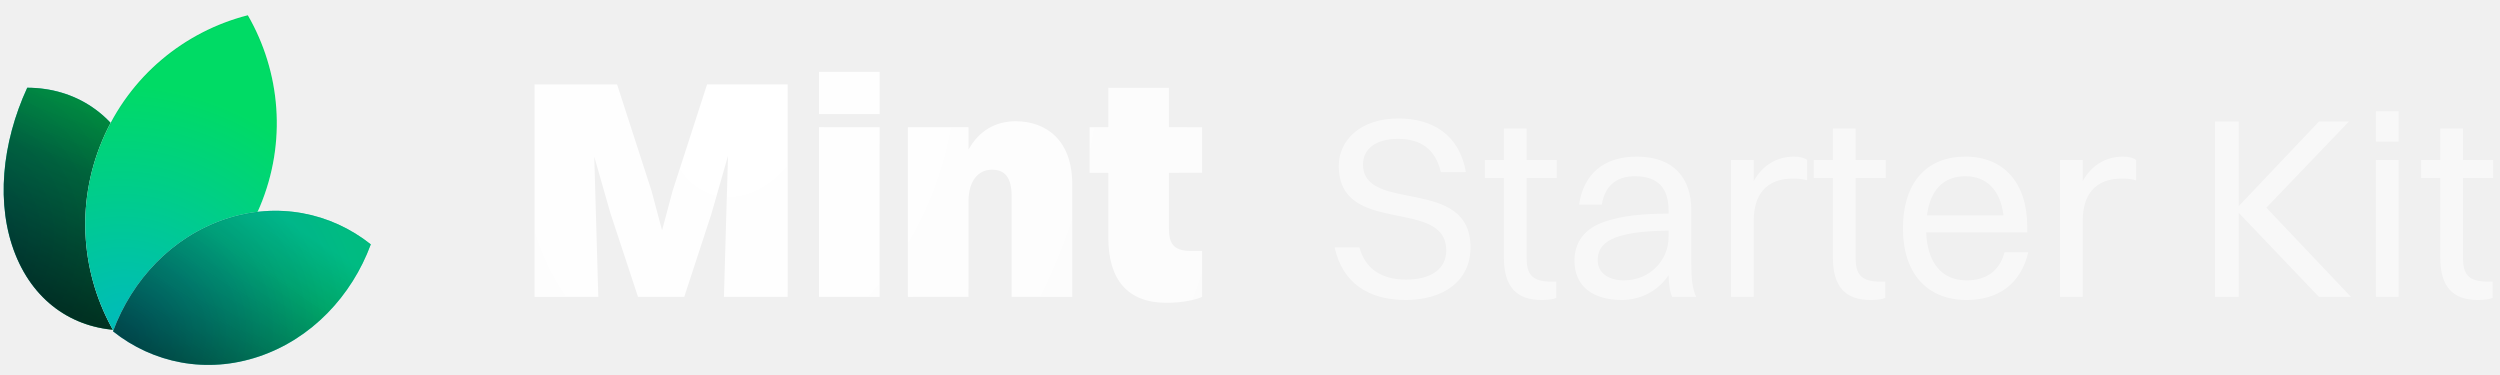
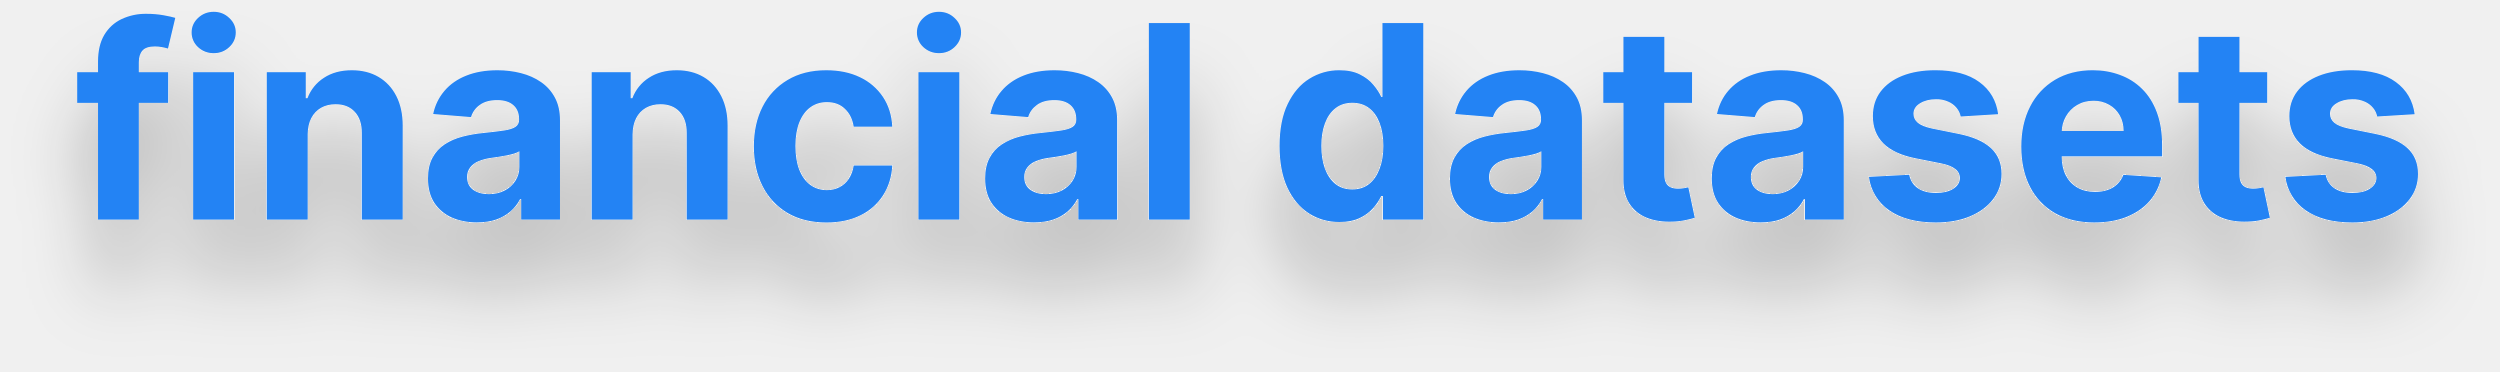
- <svg xmlns="http://www.w3.org/2000/svg" width="160" height="24" viewBox="0 0 160 24" fill="none">
-   <path d="M7.953 21.139C4.896 21.13 2.255 19.458 0.987 16.29C-0.28 13.121 0.109 9.163 1.744 5.615C4.801 5.624 7.442 7.296 8.71 10.465C9.977 13.633 9.588 17.591 7.953 21.139Z" fill="white" />
-   <path d="M7.953 21.139C4.896 21.13 2.255 19.458 0.987 16.29C-0.28 13.121 0.109 9.163 1.744 5.615C4.801 5.624 7.442 7.296 8.71 10.465C9.977 13.633 9.588 17.591 7.953 21.139Z" fill="url(#paint0_radial_115_109)" />
-   <path d="M7.953 21.139C4.896 21.13 2.255 19.458 0.987 16.29C-0.28 13.121 0.109 9.163 1.744 5.615C4.801 5.624 7.442 7.296 8.71 10.465C9.977 13.633 9.588 17.591 7.953 21.139Z" fill="black" fill-opacity="0.5" style="mix-blend-mode:hard-light" />
-   <path d="M7.953 21.139C4.896 21.13 2.255 19.458 0.987 16.29C-0.28 13.121 0.109 9.163 1.744 5.615C4.801 5.624 7.442 7.296 8.71 10.465C9.977 13.633 9.588 17.591 7.953 21.139Z" fill="url(#paint1_linear_115_109)" fill-opacity="0.5" style="mix-blend-mode:hard-light" />
-   <path d="M7.935 21.111C4.897 21.096 2.274 19.431 1.013 16.279C-0.248 13.124 0.136 9.182 1.762 5.643C4.8 5.659 7.423 7.324 8.684 10.476C9.945 13.63 9.561 17.572 7.935 21.111Z" stroke="url(#paint2_linear_115_109)" stroke-opacity="0.05" stroke-width="0.056" />
-   <path d="M7.31 21.257C11.354 20.221 14.884 17.375 16.628 13.236C18.373 9.097 17.945 4.587 15.86 0.976C11.816 2.012 8.287 4.858 6.542 8.998C4.797 13.137 5.225 17.646 7.31 21.257Z" fill="white" />
-   <path d="M7.31 21.257C11.354 20.221 14.884 17.375 16.628 13.236C18.373 9.097 17.945 4.587 15.86 0.976C11.816 2.012 8.287 4.858 6.542 8.998C4.797 13.137 5.225 17.646 7.31 21.257Z" fill="url(#paint3_radial_115_109)" />
-   <path d="M16.602 13.225C14.864 17.349 11.351 20.187 7.324 21.225C5.253 17.624 4.829 13.132 6.568 9.009C8.306 4.885 11.819 2.047 15.846 1.009C17.918 4.61 18.341 9.101 16.602 13.225Z" stroke="url(#paint4_linear_115_109)" stroke-opacity="0.05" stroke-width="0.056" />
-   <path d="M7.234 21.207C9.789 23.237 13.21 23.951 16.577 22.814C19.944 21.677 22.506 18.945 23.73 15.638C21.175 13.608 17.754 12.894 14.387 14.031C11.02 15.168 8.458 17.901 7.234 21.207Z" fill="white" />
-   <path d="M7.234 21.207C9.789 23.237 13.21 23.951 16.577 22.814C19.944 21.677 22.506 18.945 23.73 15.638C21.175 13.608 17.754 12.894 14.387 14.031C11.02 15.168 8.458 17.901 7.234 21.207Z" fill="url(#paint5_radial_115_109)" />
-   <path d="M7.234 21.207C9.789 23.237 13.21 23.951 16.577 22.814C19.944 21.677 22.506 18.945 23.73 15.638C21.175 13.608 17.754 12.894 14.387 14.031C11.02 15.168 8.458 17.901 7.234 21.207Z" fill="black" fill-opacity="0.2" style="mix-blend-mode:hard-light" />
-   <path d="M7.234 21.207C9.789 23.237 13.21 23.951 16.577 22.814C19.944 21.677 22.506 18.945 23.73 15.638C21.175 13.608 17.754 12.894 14.387 14.031C11.02 15.168 8.458 17.901 7.234 21.207Z" fill="url(#paint6_linear_115_109)" fill-opacity="0.5" style="mix-blend-mode:hard-light" />
-   <path d="M16.568 22.787C13.218 23.918 9.814 23.212 7.267 21.198C8.492 17.907 11.044 15.189 14.396 14.058C17.747 12.927 21.15 13.633 23.697 15.648C22.472 18.938 19.92 21.656 16.568 22.787Z" stroke="url(#paint7_linear_115_109)" stroke-opacity="0.05" stroke-width="0.056" />
-   <path d="M34.212 19V5.4H39.492L41.692 12.2L42.372 14.74L43.052 12.2L45.252 5.4H50.412V19H46.332L46.592 9.98L45.532 13.68L43.792 19H40.832L39.052 13.6L38.032 10.02L38.292 19H34.212ZM52.416 7.3V4.6H56.295V7.3H52.416ZM52.416 19V8.14H56.295V19H52.416ZM58.104 19V8.14H61.984V9.58C62.664 8.34 63.744 7.76 65.004 7.76C66.964 7.76 68.624 8.98 68.624 11.78V19H64.744V12.56C64.744 11.34 64.304 10.86 63.484 10.86C62.604 10.86 61.984 11.58 61.984 12.88V19H58.104ZM70.933 15.22V11.06H69.733V8.14H70.933V5.62H74.813V8.14H76.933V11.06H74.813V14.6C74.813 15.5 75.033 16.06 76.213 16.06H76.933V19C76.493 19.2 75.673 19.38 74.653 19.38C72.153 19.38 70.933 17.88 70.933 15.22Z" fill="url(#paint8_radial_115_109)" />
-   <path d="M87.232 10.519C87.232 13.687 94.112 11.229 94.112 15.832C94.112 17.994 92.364 19.198 89.971 19.198C87.562 19.198 85.912 18.093 85.417 15.832H87.001C87.364 17.169 88.371 17.895 89.987 17.895C91.671 17.895 92.561 17.152 92.561 16.03C92.561 12.598 85.681 15.155 85.681 10.618C85.681 9.001 87.034 7.582 89.509 7.582C91.671 7.582 93.403 8.621 93.816 11.014H92.215C91.868 9.529 90.912 8.886 89.476 8.886C88.057 8.886 87.232 9.529 87.232 10.519ZM96.25 16.476V11.393H95.029V10.239H96.25V8.226H97.702V10.239H99.632V11.393H97.702V16.476C97.702 17.532 98.015 18.026 99.302 18.026H99.599V19.066C99.434 19.148 99.071 19.198 98.659 19.198C97.025 19.198 96.25 18.323 96.25 16.476ZM102.516 13.093H101.064C101.345 11.162 102.615 10.024 104.76 10.024C107.103 10.024 108.242 11.393 108.242 13.44V16.888C108.242 17.895 108.324 18.521 108.555 19H107.021C106.856 18.654 106.806 18.142 106.79 17.614C106.047 18.72 104.859 19.198 103.803 19.198C101.988 19.198 100.767 18.357 100.767 16.69C100.767 15.486 101.427 14.611 102.714 14.182C103.902 13.786 105.107 13.687 106.79 13.671V13.473C106.79 12.053 106.13 11.278 104.628 11.278C103.374 11.278 102.698 11.971 102.516 13.093ZM102.252 16.657C102.252 17.465 102.929 17.944 103.952 17.944C105.569 17.944 106.79 16.674 106.79 15.172V14.759C103.061 14.793 102.252 15.585 102.252 16.657ZM110.787 19V10.239H112.239V11.591C112.833 10.519 113.774 10.024 114.83 10.024C115.176 10.024 115.49 10.107 115.655 10.239V11.542C115.407 11.46 115.094 11.427 114.747 11.427C112.998 11.427 112.239 12.515 112.239 14.1V19H110.787ZM117.305 16.476V11.393H116.084V10.239H117.305V8.226H118.757V10.239H120.688V11.393H118.757V16.476C118.757 17.532 119.071 18.026 120.358 18.026H120.655V19.066C120.49 19.148 120.127 19.198 119.714 19.198C118.081 19.198 117.305 18.323 117.305 16.476ZM129.809 16.145C129.33 18.192 127.862 19.198 125.865 19.198C123.324 19.198 121.79 17.482 121.79 14.627C121.79 11.658 123.324 10.024 125.783 10.024C128.258 10.024 129.743 11.723 129.743 14.512V14.875H123.275C123.357 16.838 124.281 17.944 125.865 17.944C127.103 17.944 127.977 17.35 128.291 16.145H129.809ZM125.783 11.278C124.38 11.278 123.539 12.152 123.324 13.786H128.225C128.027 12.169 127.152 11.278 125.783 11.278ZM131.843 19V10.239H133.295V11.591C133.889 10.519 134.829 10.024 135.885 10.024C136.232 10.024 136.545 10.107 136.71 10.239V11.542C136.463 11.46 136.149 11.427 135.803 11.427C134.054 11.427 133.295 12.515 133.295 14.1V19H131.843ZM141.763 19V7.78H143.281V13.192L148.413 7.78H150.327L145.047 13.291L150.459 19H148.413L143.281 13.621V19H141.763ZM152.06 9.067V7.12H153.512V9.067H152.06ZM152.06 19V10.239H153.512V19H152.06ZM156.178 16.476V11.393H154.957V10.239H156.178V8.226H157.63V10.239H159.56V11.393H157.63V16.476C157.63 17.532 157.943 18.026 159.23 18.026H159.527V19.066C159.362 19.148 158.999 19.198 158.587 19.198C156.953 19.198 156.178 18.323 156.178 16.476Z" fill="white" fill-opacity="0.55" />
+ <svg xmlns="http://www.w3.org/2000/svg" width="148" height="22" fill="none" viewBox="0 0 148 22">
+   <g filter="url(#a)">
+     <path fill="#2383F4" d="M9.956 4.273V6.09H4.57V4.273h5.386ZM5.803 13V3.642c0-.633.123-1.157.369-1.574.25-.416.59-.729 1.023-.937A3.345 3.345 0 0 1 8.666.818c.371 0 .71.029 1.017.085.31.057.542.108.693.154l-.431 1.818a3.027 3.027 0 0 0-.353-.085 2.198 2.198 0 0 0-.42-.04c-.356 0-.604.083-.744.25-.14.163-.21.392-.21.688V13H5.802Zm5.632 0V4.273h2.42V13h-2.42Zm1.216-9.852c-.36 0-.669-.12-.927-.358a1.16 1.16 0 0 1-.38-.87c0-.333.127-.619.38-.857.258-.243.567-.364.927-.364.36 0 .666.121.92.364.258.238.386.524.386.857 0 .338-.128.627-.386.87-.254.238-.56.358-.92.358Zm5.564 4.807V13h-2.421V4.273h2.307v1.54h.102a2.43 2.43 0 0 1 .972-1.205c.454-.3 1.005-.449 1.653-.449.606 0 1.135.133 1.585.398.451.265.802.644 1.052 1.136.25.489.375 1.072.375 1.75V13h-2.421V7.875c.004-.534-.133-.95-.41-1.25-.276-.303-.656-.455-1.141-.455-.326 0-.614.07-.864.21-.246.14-.44.345-.58.614-.136.265-.206.586-.21.96Zm10.02 5.21c-.556 0-1.052-.097-1.488-.29a2.397 2.397 0 0 1-1.034-.87c-.25-.386-.375-.867-.375-1.443 0-.484.09-.892.267-1.221.178-.33.42-.595.727-.796.307-.2.656-.352 1.046-.454a7.972 7.972 0 0 1 1.238-.216c.508-.053.917-.102 1.228-.148.31-.049.536-.12.676-.216a.475.475 0 0 0 .21-.42v-.034c0-.36-.114-.638-.34-.835-.224-.197-.543-.296-.955-.296-.436 0-.782.097-1.04.29a1.33 1.33 0 0 0-.511.716l-2.24-.182a3.06 3.06 0 0 1 .671-1.375c.334-.39.764-.69 1.29-.898.53-.212 1.144-.318 1.841-.318.485 0 .949.057 1.392.17.447.114.843.29 1.188.529.348.239.623.545.823.92.201.372.302.817.302 1.336V13h-2.296v-1.21h-.068a2.45 2.45 0 0 1-.563.721 2.603 2.603 0 0 1-.846.483c-.33.114-.71.17-1.142.17Zm.694-1.67c.356 0 .67-.07.943-.21a1.67 1.67 0 0 0 .642-.58 1.5 1.5 0 0 0 .233-.824v-.926c-.076.049-.18.094-.312.136a5.71 5.71 0 0 1-.438.108 21.7 21.7 0 0 1-.488.085l-.444.063a2.995 2.995 0 0 0-.744.198 1.19 1.19 0 0 0-.494.37.9.9 0 0 0-.176.568c0 .33.119.581.358.756.242.17.549.255.92.255Zm8.52-3.54V13h-2.42V4.273h2.306v1.54h.102a2.44 2.44 0 0 1 .972-1.205c.455-.3 1.006-.449 1.654-.449.606 0 1.134.133 1.585.398.45.265.8.644 1.05 1.136.25.489.376 1.072.376 1.75V13h-2.42V7.875c.003-.534-.133-.95-.41-1.25-.276-.303-.657-.455-1.142-.455-.325 0-.613.07-.863.21a1.46 1.46 0 0 0-.58.614c-.136.265-.206.586-.21.96Zm11.476 5.216c-.894 0-1.663-.19-2.307-.569a3.841 3.841 0 0 1-1.477-1.59c-.341-.679-.512-1.459-.512-2.342 0-.893.173-1.678.517-2.352a3.84 3.84 0 0 1 1.483-1.585c.64-.383 1.402-.574 2.284-.574.762 0 1.428.138 2 .415a3.343 3.343 0 0 1 1.358 1.165c.334.5.517 1.087.551 1.761h-2.284c-.064-.436-.234-.786-.511-1.051-.273-.27-.63-.404-1.074-.404-.375 0-.703.103-.983.307-.276.201-.492.495-.648.88-.155.387-.233.855-.233 1.404 0 .557.076 1.03.228 1.42.155.391.373.688.653.893.28.204.608.307.983.307.277 0 .525-.057.744-.17.224-.114.408-.28.552-.495.147-.22.244-.483.29-.79h2.283c-.037.667-.22 1.254-.545 1.761a3.295 3.295 0 0 1-1.335 1.182c-.568.284-1.24.427-2.017.427ZM54.372 13V4.273h2.42V13h-2.42Zm1.216-9.852c-.36 0-.669-.12-.926-.358a1.16 1.16 0 0 1-.38-.87c0-.333.126-.619.38-.857.258-.243.566-.364.926-.364.36 0 .667.121.92.364.258.238.387.524.387.857 0 .338-.129.627-.387.87-.253.238-.56.358-.92.358Zm5.632 10.017c-.557 0-1.053-.097-1.489-.29a2.397 2.397 0 0 1-1.034-.87c-.25-.386-.375-.867-.375-1.443 0-.484.09-.892.267-1.221.178-.33.42-.595.728-.796a3.54 3.54 0 0 1 1.045-.454 7.97 7.97 0 0 1 1.239-.216c.507-.053.916-.102 1.227-.148.31-.049.536-.12.676-.216a.475.475 0 0 0 .21-.42v-.034c0-.36-.113-.638-.34-.835-.224-.197-.542-.296-.955-.296-.436 0-.782.097-1.04.29-.257.19-.428.428-.511.716l-2.239-.182c.114-.53.337-.989.67-1.375.334-.39.764-.69 1.29-.898.53-.212 1.144-.318 1.841-.318.485 0 .95.057 1.392.17.447.114.843.29 1.188.529.348.239.623.545.824.92.2.372.3.817.3 1.336V13H63.84v-1.21h-.069c-.14.273-.327.513-.562.721a2.603 2.603 0 0 1-.847.483c-.33.114-.71.17-1.142.17Zm.693-1.67c.356 0 .67-.07.944-.21a1.67 1.67 0 0 0 .642-.58 1.5 1.5 0 0 0 .232-.824v-.926c-.075.049-.18.094-.312.136a5.698 5.698 0 0 1-.438.108c-.162.03-.325.059-.488.085l-.443.063a2.994 2.994 0 0 0-.745.198 1.19 1.19 0 0 0-.494.37.9.9 0 0 0-.176.568c0 .33.12.581.358.756.242.17.55.255.92.255Zm8.52-10.131V13h-2.42V1.364h2.42Zm8.858 11.778c-.663 0-1.263-.17-1.8-.511-.535-.345-.96-.85-1.274-1.517-.31-.67-.466-1.493-.466-2.466 0-1 .161-1.832.483-2.495.322-.666.75-1.164 1.285-1.494a3.29 3.29 0 0 1 1.766-.5c.49 0 .896.083 1.222.25.33.163.595.368.796.614.204.242.36.48.466.716h.073V1.364h2.415V13h-2.386v-1.398h-.102a3.125 3.125 0 0 1-.484.722 2.4 2.4 0 0 1-.8.585c-.326.155-.724.233-1.194.233Zm.767-1.926c.39 0 .72-.106.989-.318.273-.216.48-.517.625-.904.148-.386.222-.839.222-1.358 0-.519-.073-.97-.216-1.352-.144-.382-.353-.678-.625-.886-.273-.209-.605-.313-.995-.313-.398 0-.733.108-1.005.324-.273.216-.48.515-.62.898-.14.382-.21.826-.21 1.33 0 .507.07.956.21 1.346.144.386.35.69.62.909.272.216.608.324 1.005.324Zm8.678 1.949c-.557 0-1.053-.097-1.489-.29a2.397 2.397 0 0 1-1.034-.87c-.25-.386-.375-.867-.375-1.443 0-.484.09-.892.267-1.221.178-.33.42-.595.727-.796.307-.2.656-.352 1.046-.454a7.972 7.972 0 0 1 1.239-.216c.507-.053.916-.102 1.227-.148.31-.049.536-.12.676-.216a.475.475 0 0 0 .21-.42v-.034c0-.36-.114-.638-.34-.835-.224-.197-.543-.296-.955-.296-.436 0-.782.097-1.04.29a1.33 1.33 0 0 0-.511.716l-2.24-.182a3.05 3.05 0 0 1 .671-1.375c.334-.39.764-.69 1.29-.898.53-.212 1.144-.318 1.841-.318.485 0 .949.057 1.392.17.447.114.843.29 1.188.529.348.239.623.545.823.92.201.372.302.817.302 1.336V13h-2.296v-1.21h-.068a2.45 2.45 0 0 1-.563.721 2.603 2.603 0 0 1-.846.483c-.33.114-.71.17-1.142.17Zm.693-1.67c.356 0 .67-.07.943-.21a1.67 1.67 0 0 0 .642-.58c.156-.243.233-.518.233-.824v-.926c-.076.049-.18.094-.312.136a5.71 5.71 0 0 1-.438.108c-.163.03-.326.059-.489.085l-.443.063a2.995 2.995 0 0 0-.744.198 1.19 1.19 0 0 0-.494.37.9.9 0 0 0-.176.568c0 .33.119.581.358.756.242.17.549.255.92.255Zm10.741-7.222V6.09h-5.255V4.273h5.255Zm-4.062-2.091h2.42v8.136c0 .224.034.398.103.523a.564.564 0 0 0 .284.256c.125.049.269.074.432.074.113 0 .227-.01.34-.029l.262-.051.381 1.801a6.887 6.887 0 0 1-.512.13 4.09 4.09 0 0 1-.801.097c-.583.023-1.095-.055-1.534-.233a2.141 2.141 0 0 1-1.017-.83c-.242-.374-.362-.848-.358-1.42V2.182Zm8.128 10.983c-.557 0-1.053-.097-1.489-.29a2.401 2.401 0 0 1-1.034-.87c-.25-.386-.375-.867-.375-1.443 0-.484.089-.892.267-1.221.178-.33.421-.595.727-.796.307-.2.656-.352 1.046-.454a7.98 7.98 0 0 1 1.238-.216c.508-.053.917-.102 1.228-.148.31-.049.536-.12.676-.216a.475.475 0 0 0 .21-.42v-.034c0-.36-.114-.638-.341-.835-.223-.197-.541-.296-.954-.296-.436 0-.783.097-1.04.29a1.33 1.33 0 0 0-.511.716l-2.239-.182c.114-.53.337-.989.67-1.375.334-.39.764-.69 1.29-.898.53-.212 1.144-.318 1.841-.318.485 0 .949.057 1.392.17.447.114.843.29 1.188.529.348.239.623.545.823.92.201.372.302.817.302 1.336V13h-2.296v-1.21h-.068a2.45 2.45 0 0 1-.563.721 2.598 2.598 0 0 1-.846.483c-.33.114-.71.17-1.142.17Zm.693-1.67c.356 0 .67-.07.943-.21a1.68 1.68 0 0 0 .642-.58c.156-.243.233-.518.233-.824v-.926c-.076.049-.18.094-.312.136a5.727 5.727 0 0 1-.438.108 21.7 21.7 0 0 1-.488.085l-.444.063a2.992 2.992 0 0 0-.744.198 1.183 1.183 0 0 0-.494.37.896.896 0 0 0-.176.568c0 .33.119.581.358.756.242.17.549.255.92.255ZM118.29 6.76l-2.216.137a1.146 1.146 0 0 0-.244-.512 1.296 1.296 0 0 0-.495-.369 1.678 1.678 0 0 0-.721-.142c-.375 0-.692.08-.949.239-.258.155-.387.363-.387.625 0 .208.084.384.25.528.167.144.453.26.858.347l1.58.318c.848.174 1.481.454 1.898.84.416.387.625.895.625 1.524 0 .571-.169 1.073-.506 1.505-.333.432-.792.77-1.375 1.011-.58.24-1.248.359-2.006.359-1.155 0-2.075-.241-2.761-.722a2.81 2.81 0 0 1-1.199-1.977l2.381-.125c.072.352.246.62.522.806.277.182.631.273 1.063.273.424 0 .765-.081 1.023-.244.261-.167.394-.38.397-.642a.665.665 0 0 0-.278-.54c-.182-.144-.462-.254-.841-.33l-1.511-.3c-.853-.171-1.487-.467-1.904-.887-.413-.42-.619-.956-.619-1.608 0-.56.152-1.044.455-1.449.306-.405.736-.718 1.289-.937.557-.22 1.209-.33 1.955-.33 1.102 0 1.97.233 2.602.699.637.466 1.008 1.1 1.114 1.903Zm5.7 6.41c-.898 0-1.67-.182-2.318-.546a3.74 3.74 0 0 1-1.489-1.557c-.348-.674-.522-1.471-.522-2.392 0-.898.174-1.685.522-2.364a3.866 3.866 0 0 1 1.472-1.585c.636-.379 1.382-.568 2.238-.568.576 0 1.112.093 1.608.279.5.181.936.456 1.307.823.375.368.667.83.875 1.387.209.553.313 1.2.313 1.943v.665h-7.37v-1.5h5.091c0-.349-.075-.658-.227-.926a1.625 1.625 0 0 0-.631-.631 1.796 1.796 0 0 0-.926-.233c-.367 0-.693.085-.977.256-.28.166-.5.392-.659.676-.159.28-.241.593-.244.937V9.26c0 .432.079.805.238 1.12.163.314.392.556.688.727.295.17.646.256 1.051.256.269 0 .515-.038.738-.114a1.48 1.48 0 0 0 .938-.898l2.239.148a3.063 3.063 0 0 1-.699 1.41c-.349.397-.8.707-1.353.93-.549.22-1.183.33-1.903.33Zm10.227-8.898V6.09h-5.255V4.273h5.255Zm-4.062-2.091h2.42v8.136c0 .224.034.398.103.523a.56.56 0 0 0 .284.256c.125.049.269.074.431.074.114 0 .228-.01.341-.029l.262-.051.38 1.801a6.695 6.695 0 0 1-.511.13c-.22.054-.487.086-.801.097-.583.023-1.095-.055-1.534-.233a2.138 2.138 0 0 1-1.017-.83c-.243-.374-.362-.848-.358-1.42V2.182Zm12.791 4.58-2.216.136a1.146 1.146 0 0 0-.244-.512 1.296 1.296 0 0 0-.495-.369 1.675 1.675 0 0 0-.721-.142c-.375 0-.691.08-.949.239-.258.155-.386.363-.386.625 0 .208.083.384.25.528.166.144.452.26.858.347l1.579.318c.849.174 1.481.454 1.898.84.417.387.625.895.625 1.524 0 .571-.169 1.073-.506 1.505-.333.432-.791.77-1.375 1.011-.579.24-1.248.359-2.005.359-1.156 0-2.076-.241-2.762-.722a2.813 2.813 0 0 1-1.199-1.977l2.381-.125c.072.352.246.62.523.806.276.182.63.273 1.062.273.424 0 .765-.081 1.023-.244.261-.167.394-.38.398-.642a.669.669 0 0 0-.279-.54c-.182-.144-.462-.254-.841-.33l-1.511-.3c-.852-.171-1.487-.467-1.903-.887-.413-.42-.62-.956-.62-1.608 0-.56.152-1.044.455-1.449.307-.405.737-.718 1.29-.937.556-.22 1.208-.33 1.954-.33 1.102 0 1.97.233 2.602.699.637.466 1.008 1.1 1.114 1.903Z" />
+   </g>
  <defs>
-     <radialGradient id="paint0_radial_115_109" cx="0" cy="0" r="1" gradientUnits="userSpaceOnUse" gradientTransform="translate(-3.00503 15.023) rotate(-10.029) scale(17.9572 17.784)">
-       <stop stop-color="#00B0BB" />
-       <stop offset="1" stop-color="#00DB65" />
-     </radialGradient>
-     <linearGradient id="paint1_linear_115_109" x1="7.39" y1="4.813" x2="1.63" y2="18.689" gradientUnits="userSpaceOnUse">
-       <stop stop-color="#18E299" />
-       <stop offset="1" />
-     </linearGradient>
-     <linearGradient id="paint2_linear_115_109" x1="7.948" y1="8.016" x2="1.761" y2="18.746" gradientUnits="userSpaceOnUse">
-       <stop />
-       <stop offset="1" stop-opacity="0" />
-     </linearGradient>
-     <radialGradient id="paint3_radial_115_109" cx="0" cy="0" r="1" gradientUnits="userSpaceOnUse" gradientTransform="translate(8.11404 20.8822) rotate(-75.7542) scale(21.6246 23.7772)">
-       <stop stop-color="#00BBBB" />
-       <stop offset="0.713" stop-color="#00DB65" />
-     </radialGradient>
-     <linearGradient id="paint4_linear_115_109" x1="7.602" y1="5.871" x2="15.556" y2="16.372" gradientUnits="userSpaceOnUse">
-       <stop />
-       <stop offset="1" stop-opacity="0" />
-     </linearGradient>
-     <radialGradient id="paint5_radial_115_109" cx="0" cy="0" r="1" gradientUnits="userSpaceOnUse" gradientTransform="translate(7.84537 21.5181) rotate(-20.3525) scale(18.5603 17.32)">
-       <stop stop-color="#00B0BB" />
-       <stop offset="1" stop-color="#00DB65" />
-     </radialGradient>
-     <linearGradient id="paint6_linear_115_109" x1="16.808" y1="13.007" x2="10.041" y2="22.994" gradientUnits="userSpaceOnUse">
-       <stop stop-color="#00B1BC" />
-       <stop offset="1" />
-     </linearGradient>
-     <linearGradient id="paint7_linear_115_109" x1="16.808" y1="13.007" x2="14.169" y2="23.841" gradientUnits="userSpaceOnUse">
-       <stop />
-       <stop offset="1" stop-opacity="0" />
-     </linearGradient>
-     <radialGradient id="paint8_radial_115_109" cx="0" cy="0" r="1" gradientUnits="userSpaceOnUse" gradientTransform="translate(47.2781 7) rotate(19.0047) scale(67.5582 85.7506)">
-       <stop stop-color="white" />
-       <stop offset="1" stop-color="white" stop-opacity="0.5" />
-     </radialGradient>
+     <filter id="a" width="146.575" height="20.472" x=".57" y=".699" color-interpolation-filters="sRGB" filterUnits="userSpaceOnUse">
+       <feFlood flood-opacity="0" result="BackgroundImageFix" />
+       <feColorMatrix in="SourceAlpha" result="hardAlpha" values="0 0 0 0 0 0 0 0 0 0 0 0 0 0 0 0 0 0 127 0" />
+       <feOffset dy="4" />
+       <feGaussianBlur stdDeviation="2" />
+       <feComposite in2="hardAlpha" operator="out" />
+       <feColorMatrix values="0 0 0 0 0 0 0 0 0 0 0 0 0 0 0 0 0 0 0.25 0" />
+       <feBlend in2="BackgroundImageFix" result="effect1_dropShadow_24_3" />
+       <feBlend in="SourceGraphic" in2="effect1_dropShadow_24_3" result="shape" />
+     </filter>
  </defs>
</svg>
